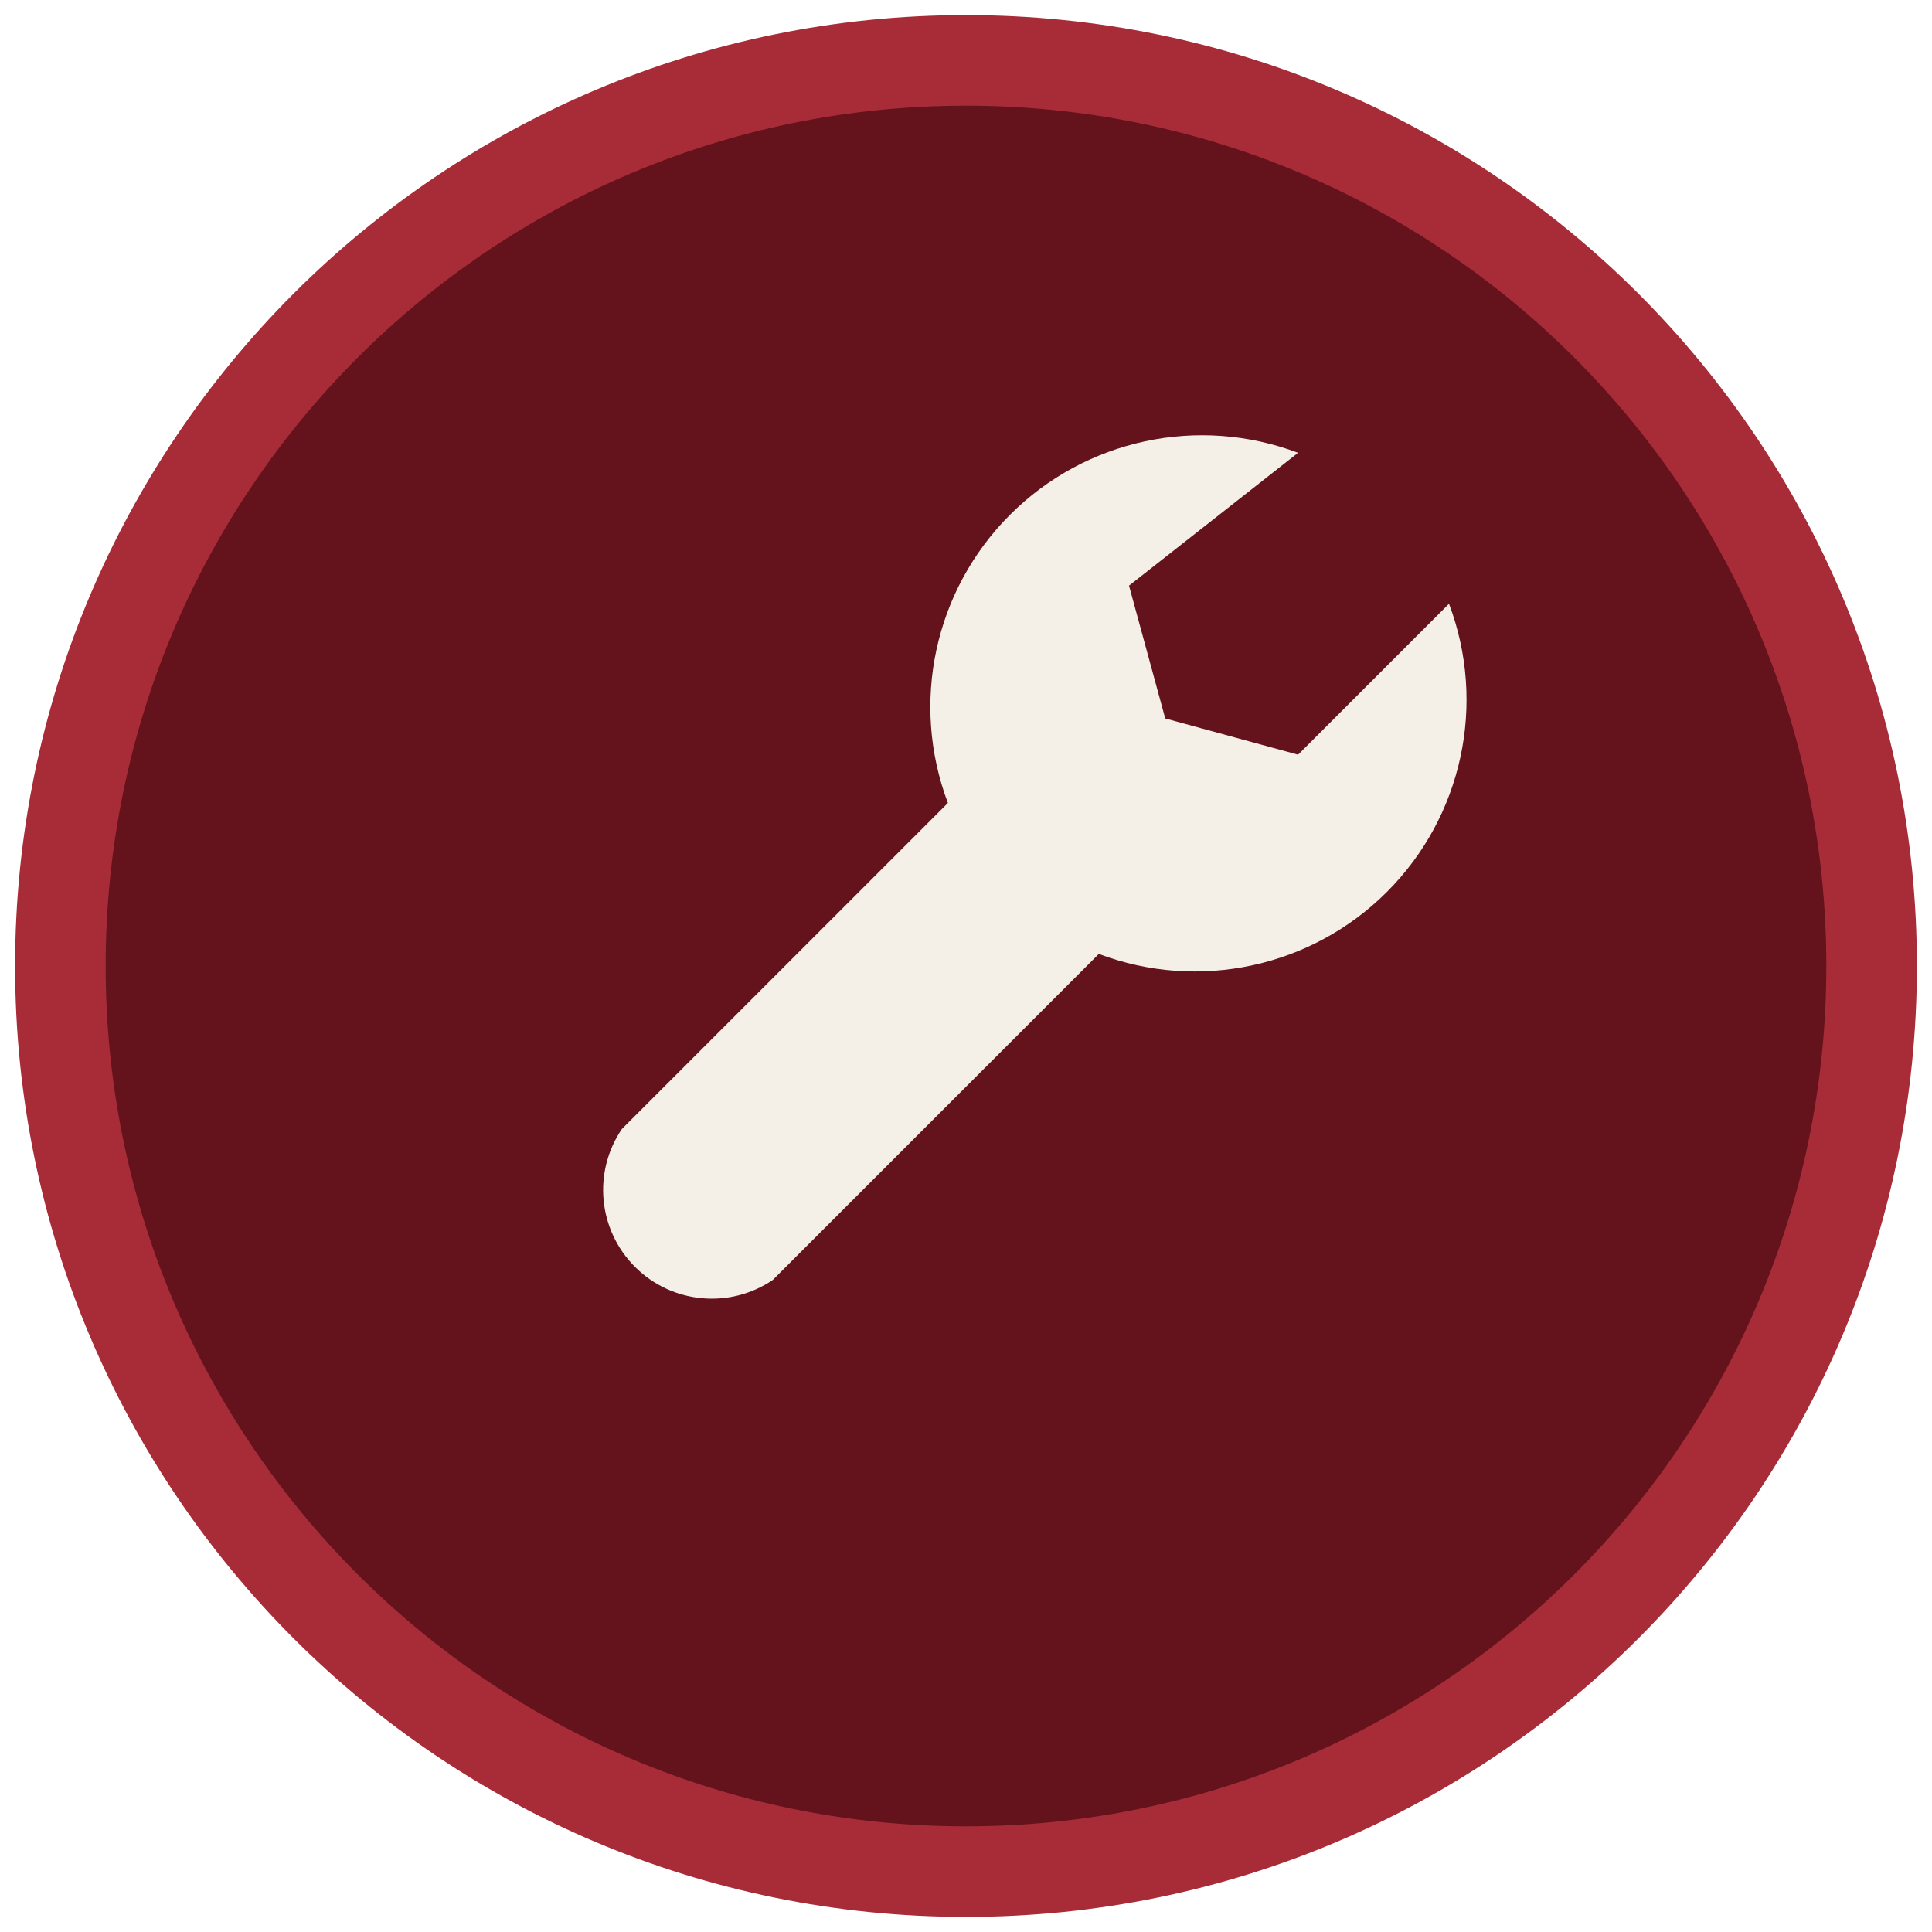
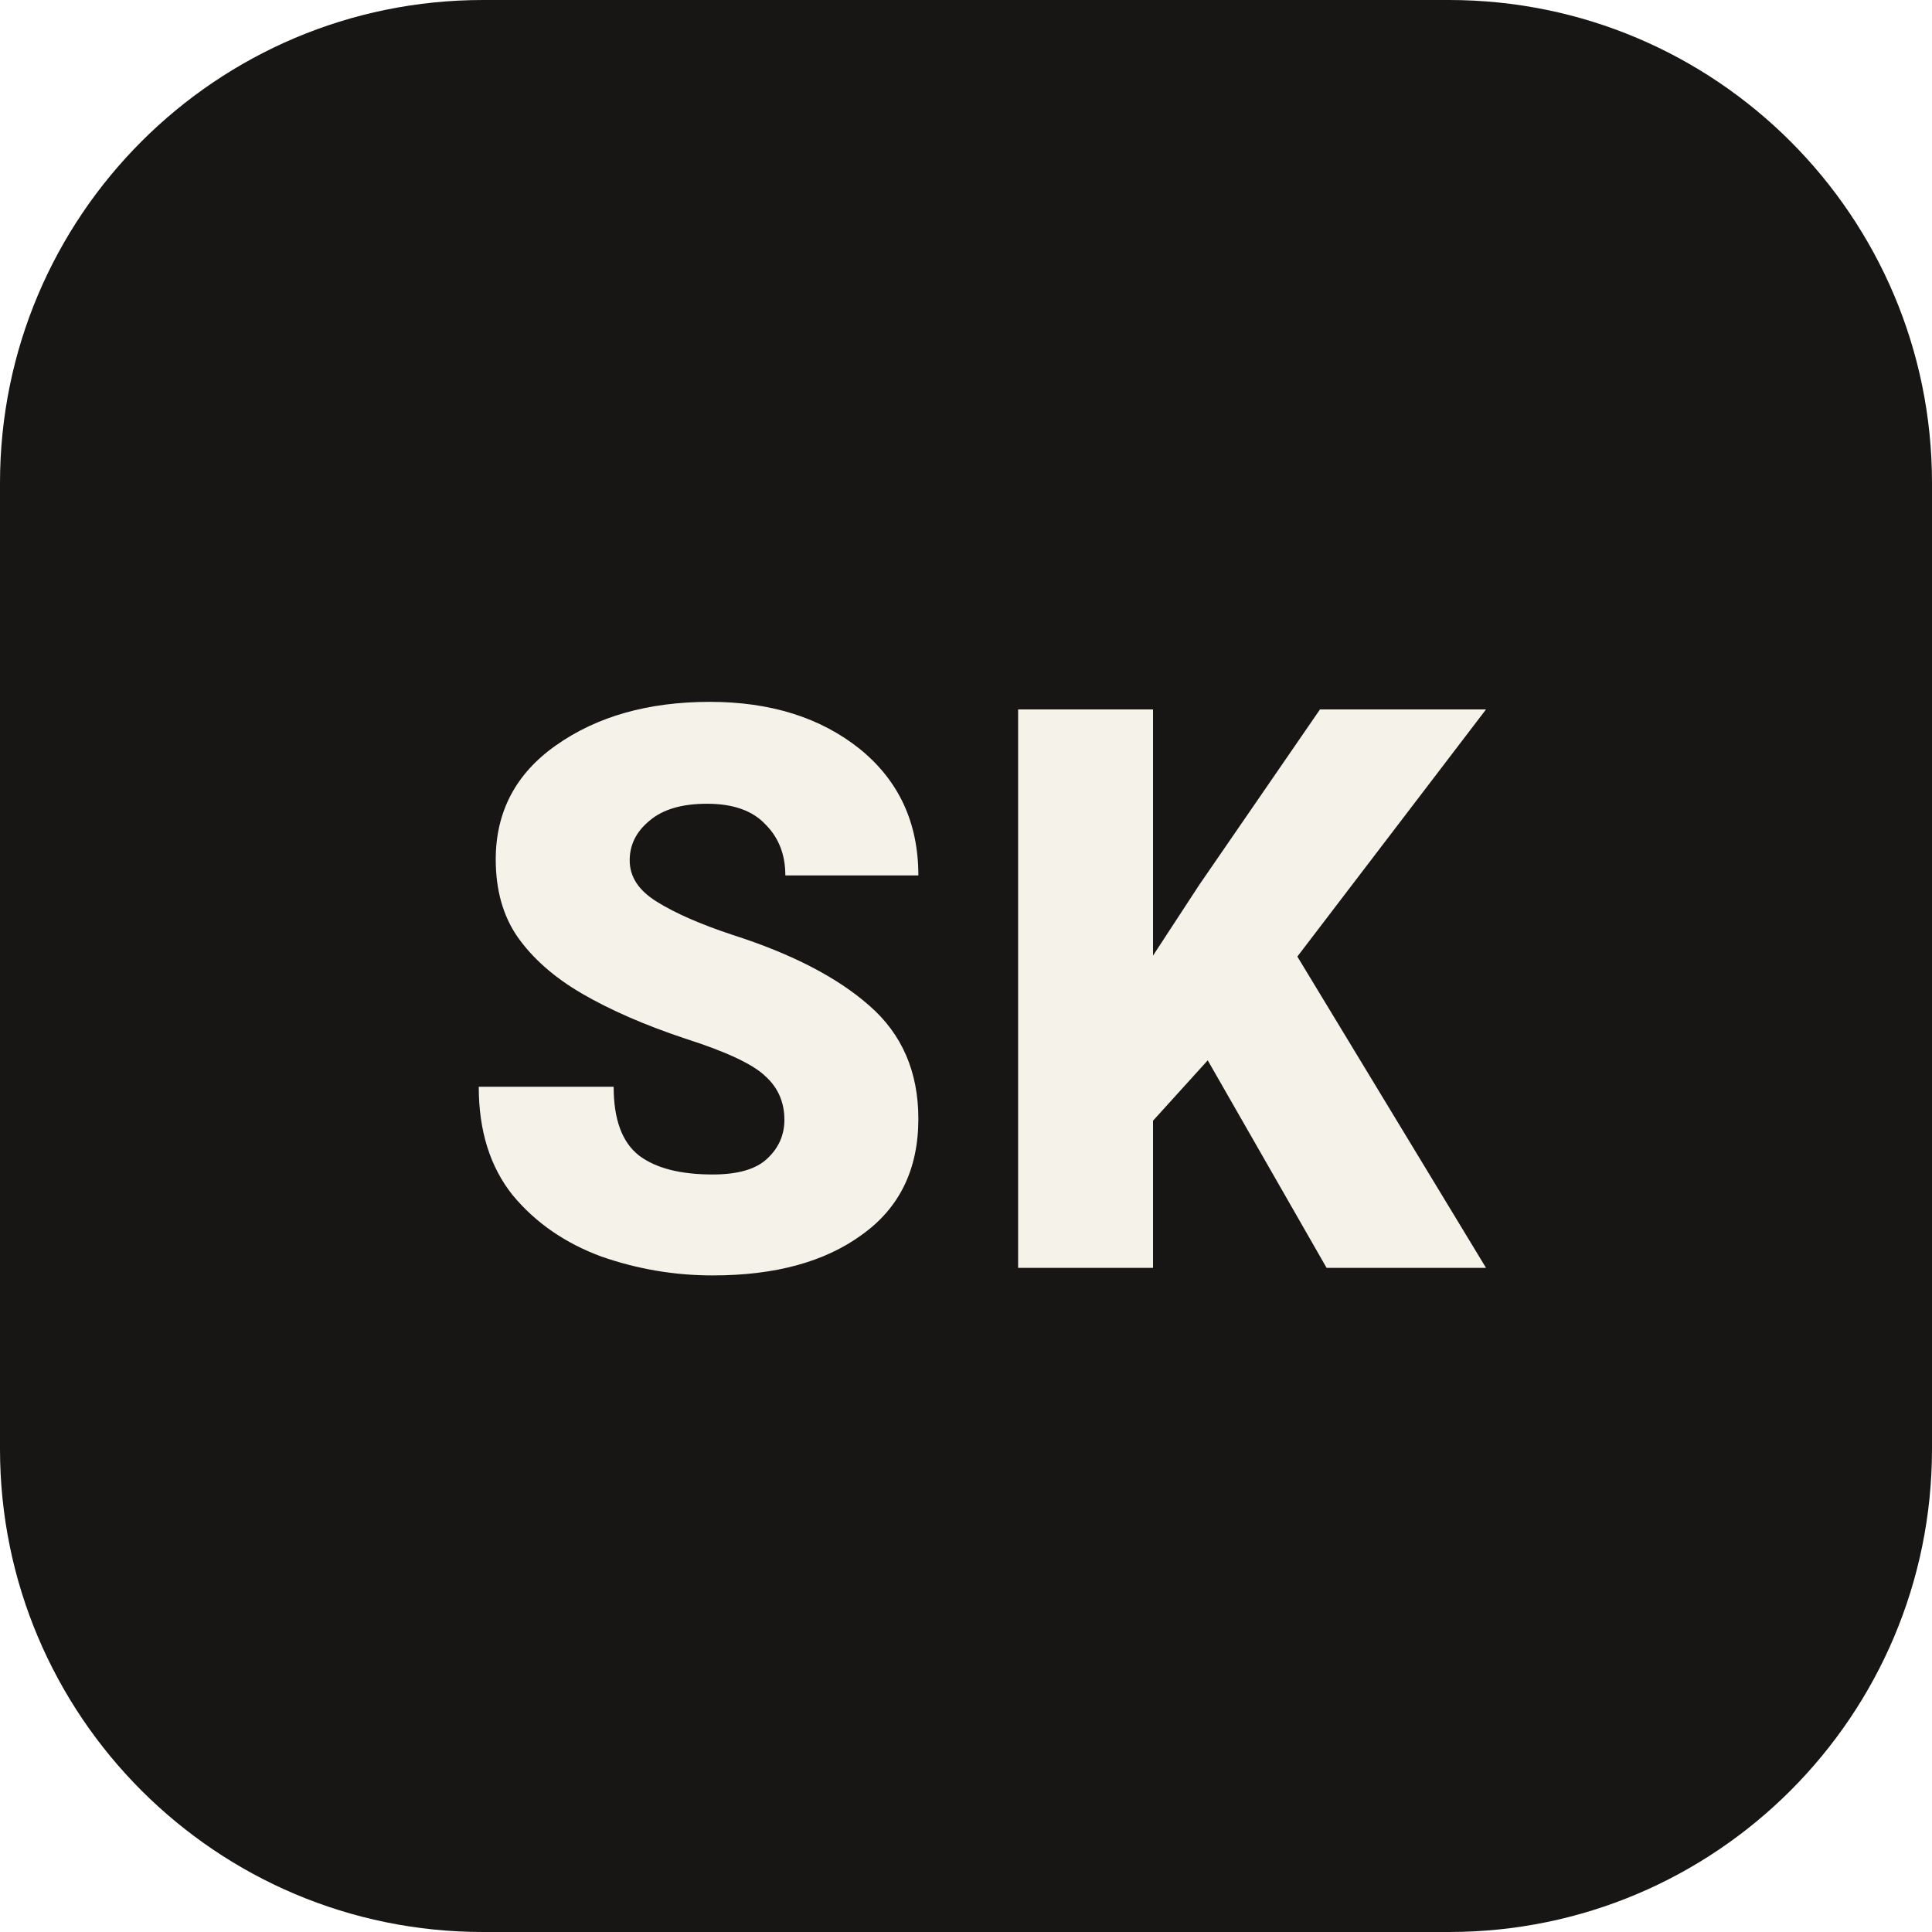
<svg xmlns="http://www.w3.org/2000/svg" viewBox="0 0 32 32" width="32" height="32">
-   <circle cx="16" cy="16" r="15" fill="#64131C" stroke="#A82C38" stroke-width="1.5" />
-   <path d="M21.5 7.5a4.5 4.5 0 0 0-5.8 5.8l-5.4 5.4a1.8 1.8 0 0 0 2.5 2.5l5.4-5.4a4.5 4.5 0 0 0 5.8-5.8l-2.5 2.5-2.2-.6-.6-2.2 2.8-2.2z" fill="#F4F0E8" />
+   <rect width="32" height="32" rx="8" fill="#171615" />
+   <text x="16" y="21" font-family="-apple-system, BlinkMacSystemFont, 'Segoe UI', Roboto, sans-serif" font-size="13" font-weight="800" fill="#F5F2EA" text-anchor="middle" letter-spacing="0.5">SK</text>
</svg>
